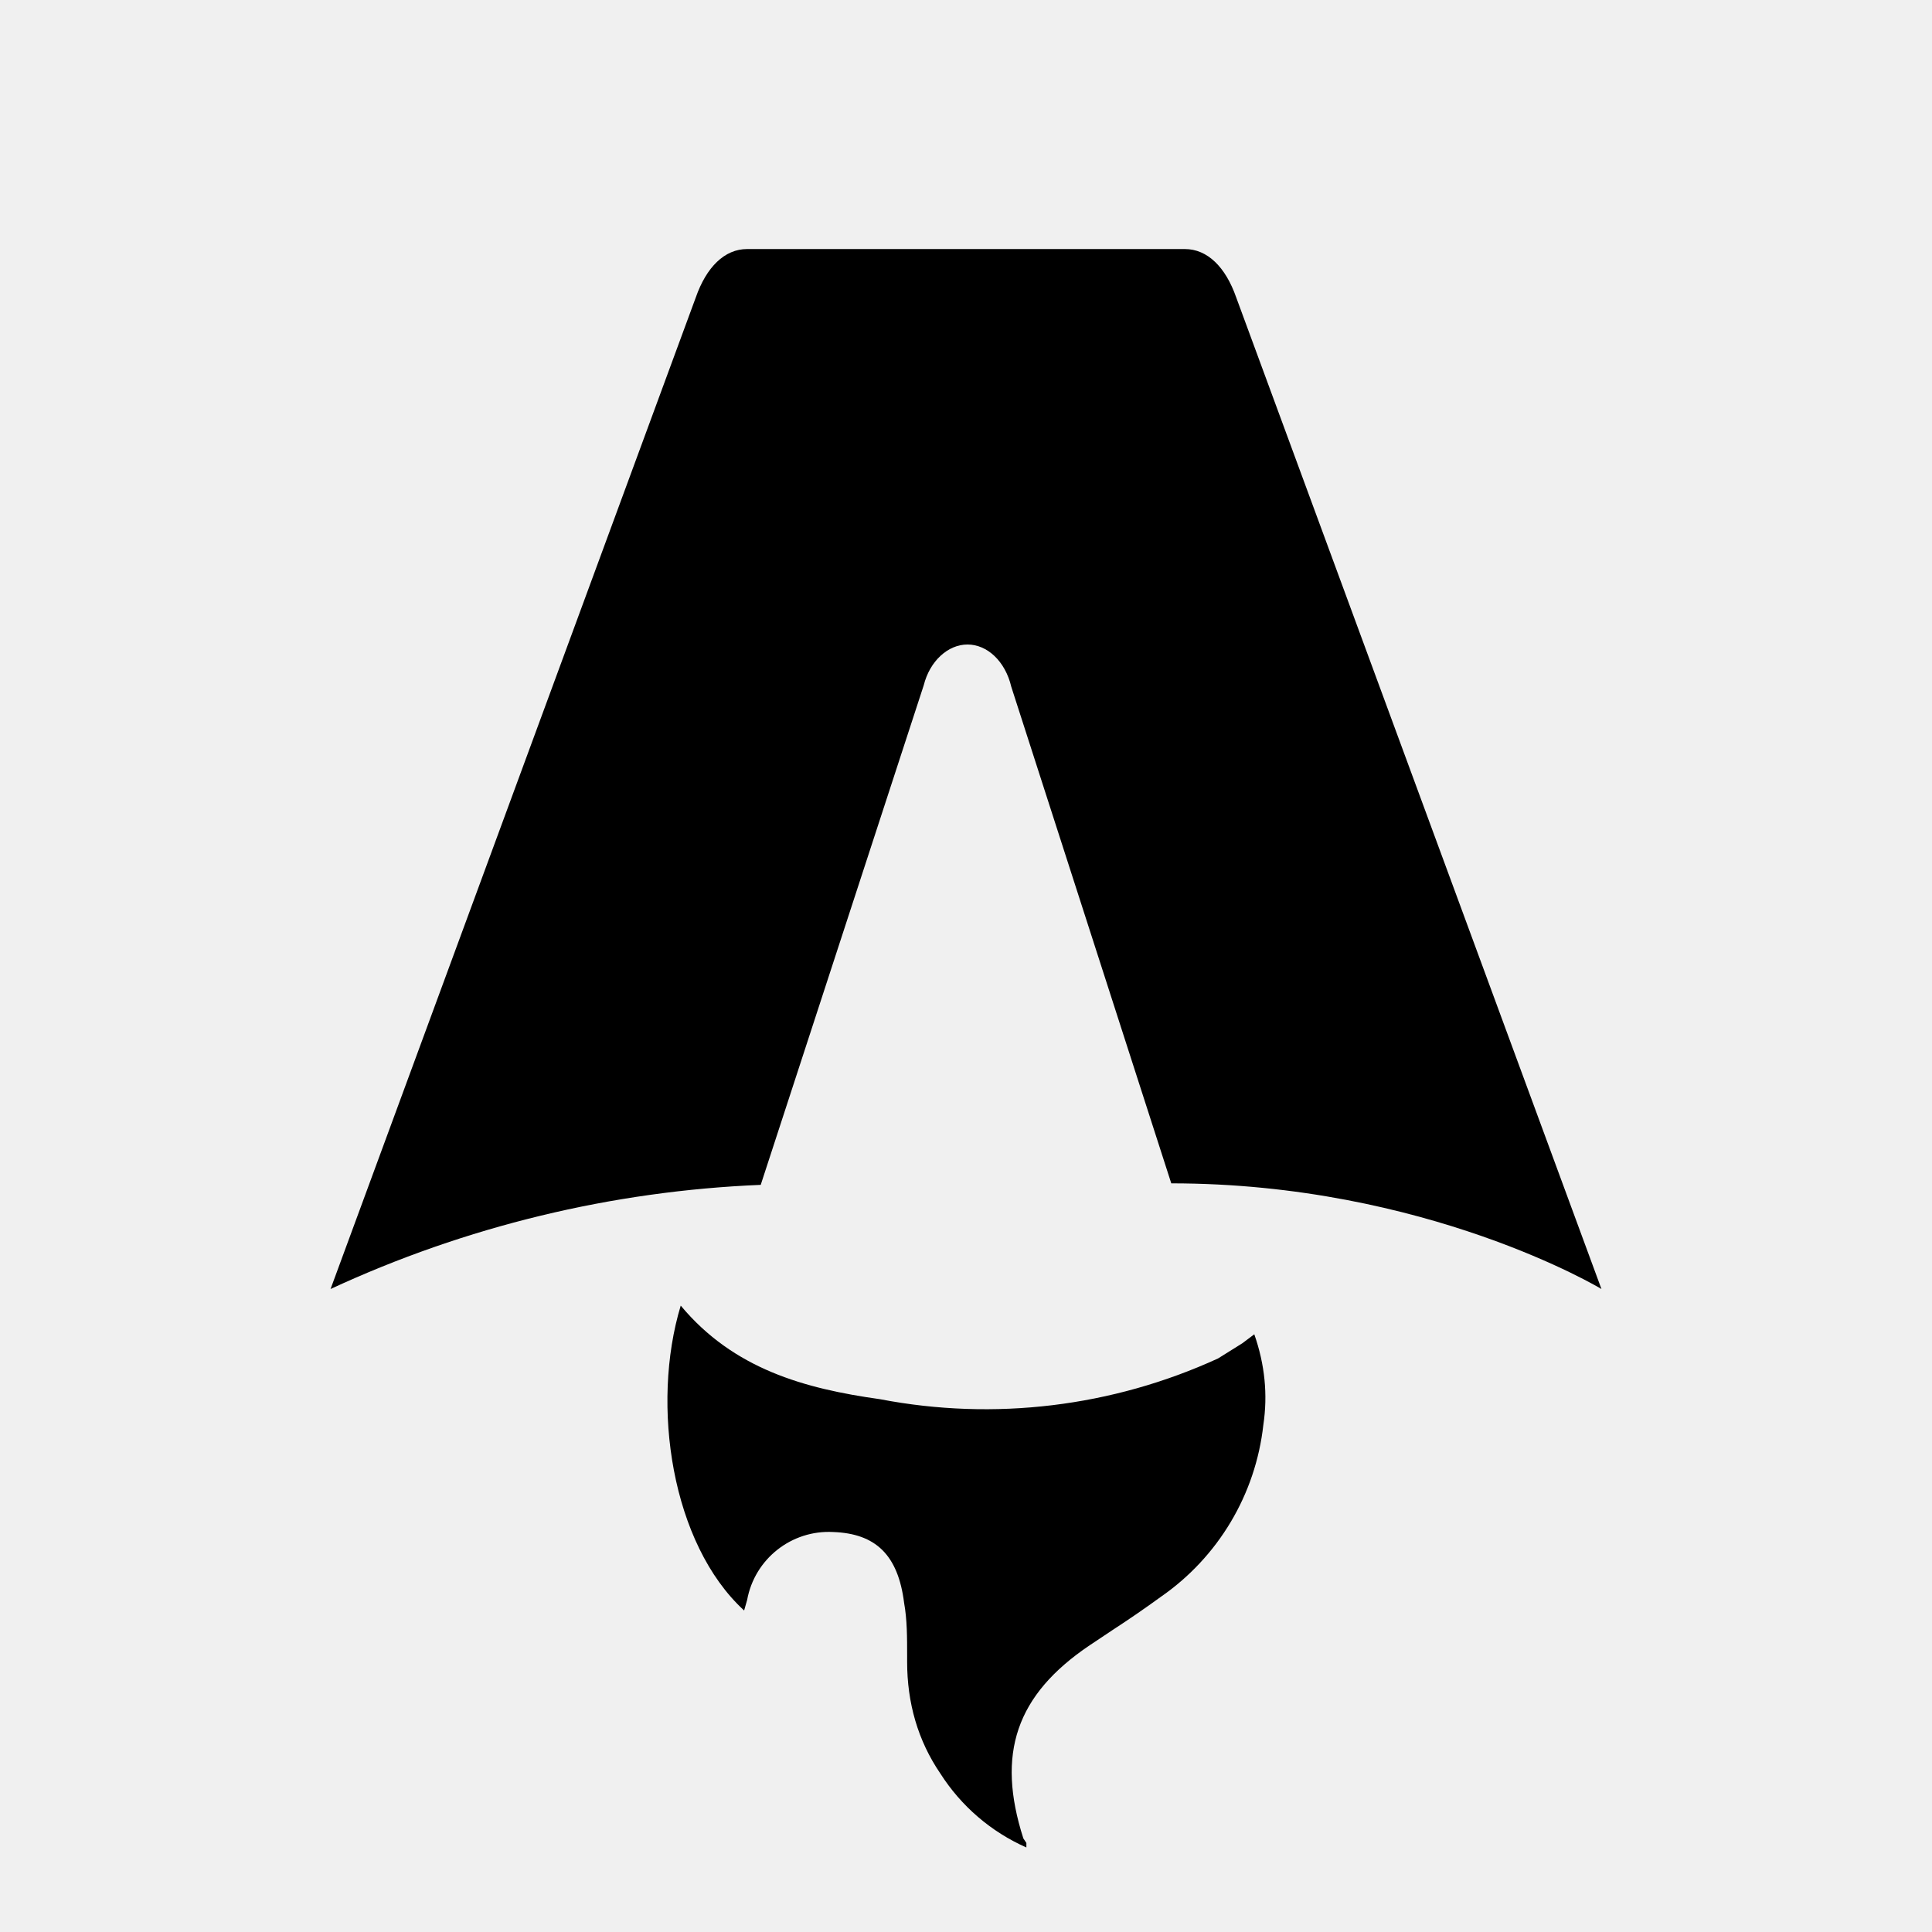
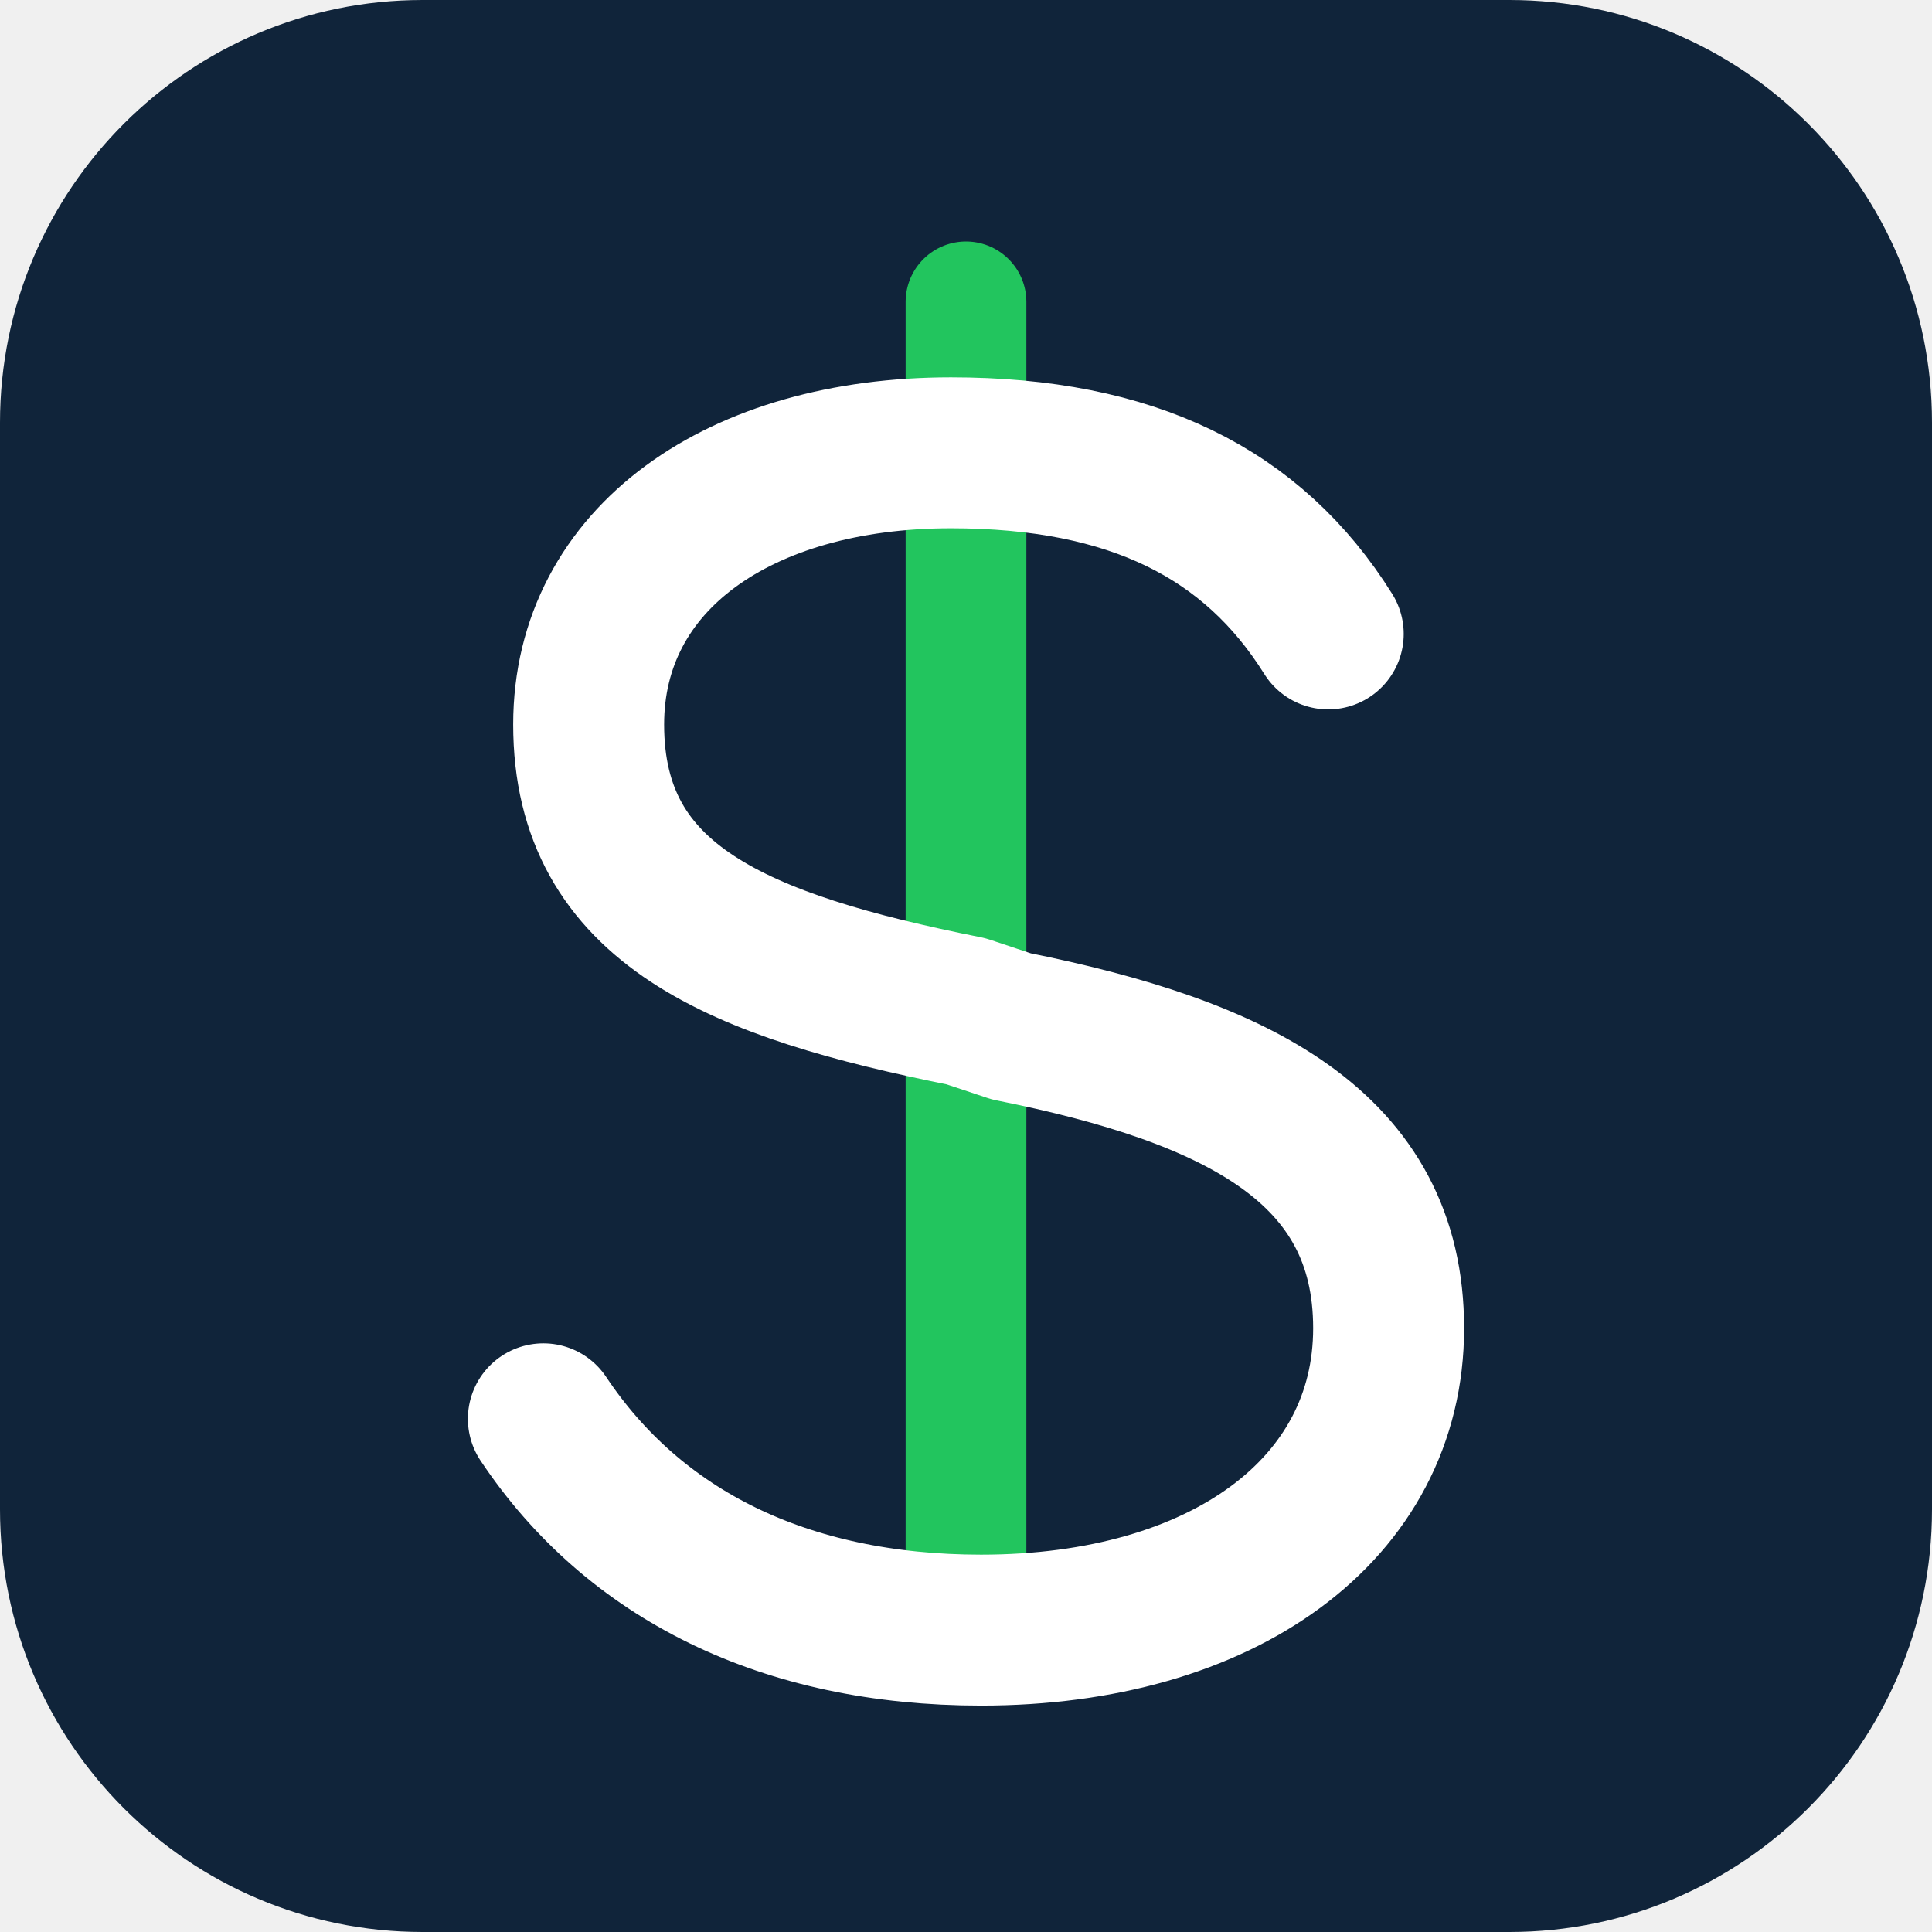
- <svg xmlns="http://www.w3.org/2000/svg" fill="none" viewBox="0 0 128 128">
-   <path d="M50.4 78.5a75.1 75.1 0 0 0-28.5 6.9l24.2-65.7c.7-2 1.9-3.2 3.4-3.2h29c1.5 0 2.7 1.2 3.4 3.2l24.2 65.7s-11.6-7-28.5-7L67 45.5c-.4-1.7-1.6-2.8-2.9-2.8-1.3 0-2.5 1.1-2.9 2.7L50.4 78.5Zm-1.1 28.2Zm-4.2-20.2c-2 6.6-.6 15.8 4.2 20.2a17.5 17.5 0 0 1 .2-.7 5.5 5.5 0 0 1 5.7-4.5c2.8.1 4.3 1.5 4.7 4.7.2 1.1.2 2.3.2 3.5v.4c0 2.7.7 5.2 2.2 7.4a13 13 0 0 0 5.7 4.9v-.3l-.2-.3c-1.8-5.6-.5-9.5 4.4-12.8l1.5-1a73 73 0 0 0 3.2-2.2 16 16 0 0 0 6.8-11.4c.3-2 .1-4-.6-6l-.8.6-1.6 1a37 37 0 0 1-22.4 2.7c-5-.7-9.7-2-13.2-6.2Z" />
-   <style>
-         path { fill: #000; }
-         @media (prefers-color-scheme: dark) {
-             path { fill: #FFF; }
-         }
-     </style>
+ <svg xmlns="http://www.w3.org/2000/svg" viewBox="0 0 128 128" role="img" aria-label="WavesForex dollar icon">
+   <rect width="128" height="128" rx="28" fill="#10243a" />
+   <path d="M64 20v88" stroke="#22c55e" stroke-width="8" stroke-linecap="round" />
+   <path d="M88 42c-5-8-13-12-25-12-14 0-24 7-24 18 0 12 10 16 25 19l3 1c15 3 25 8 25 20 0 12-11 20-27 20-13 0-23-5-29-14" fill="none" stroke="#ffffff" stroke-width="10" stroke-linecap="round" stroke-linejoin="round" />
</svg>
